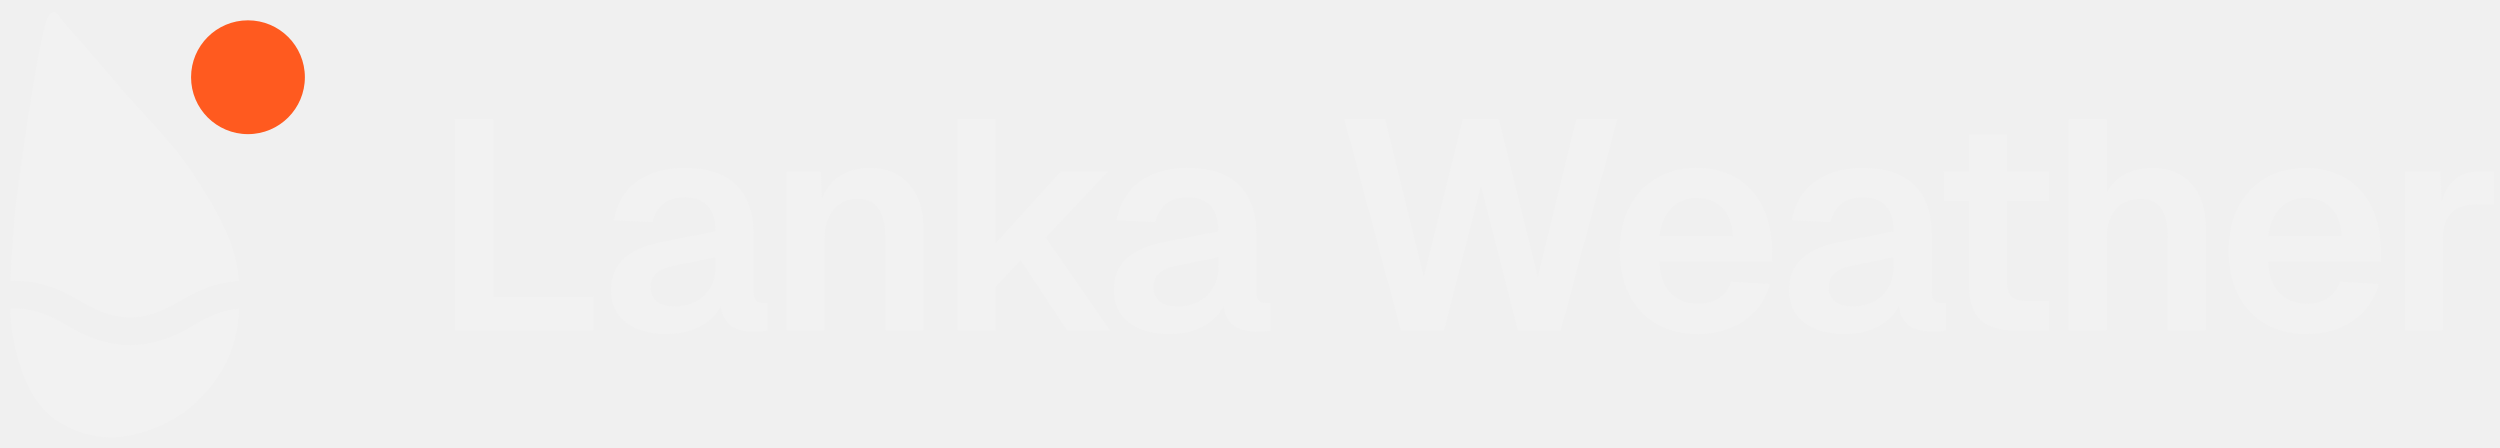
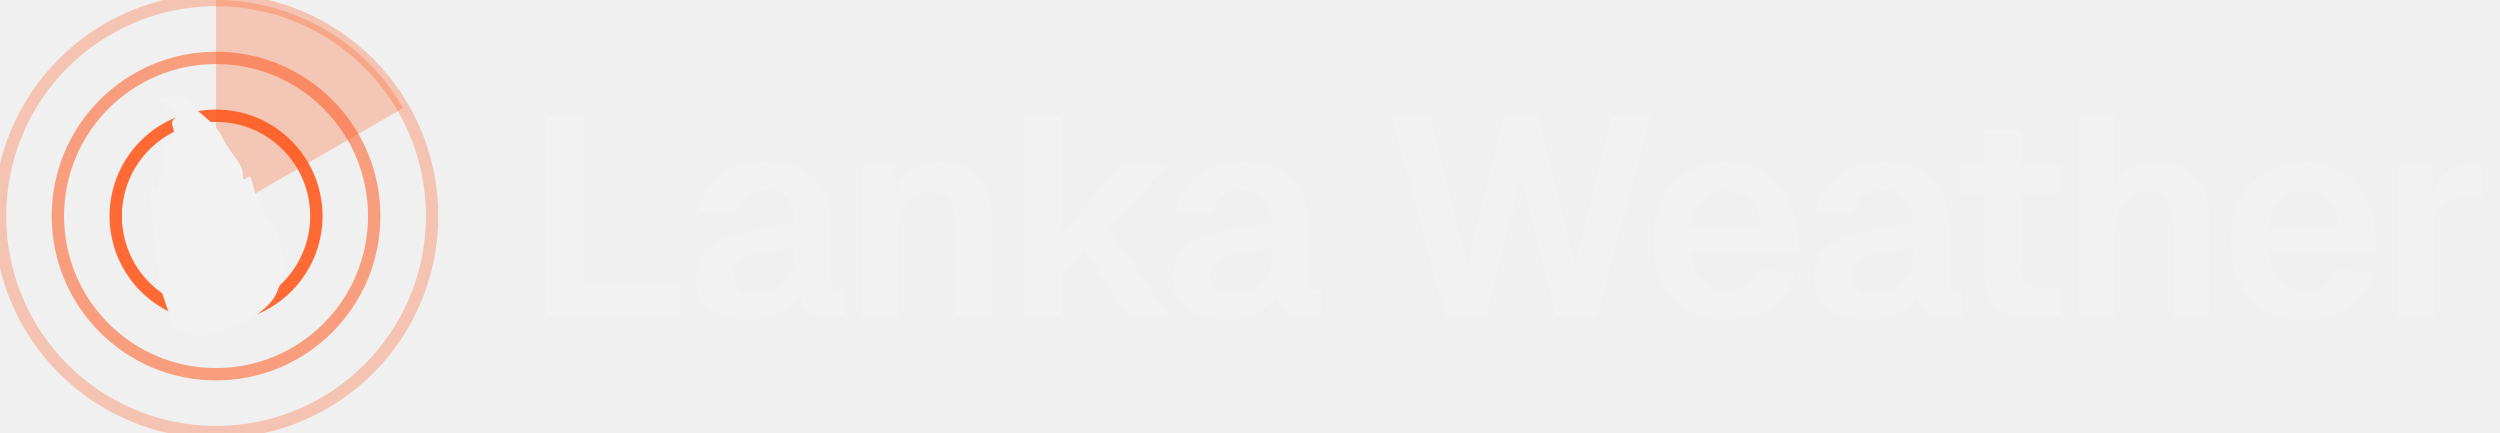
- <svg xmlns="http://www.w3.org/2000/svg" viewBox="0 0 307.5 55" role="img" aria-label="Lanka Weather">
-   <g transform="translate(-17 -4)">
-     <mask id="lw-wave" maskUnits="userSpaceOnUse" x="0" y="0" width="64" height="64">
-       <rect width="64" height="64" fill="#fff" />
-       <path d="M12 42.5C17 39.5 21 39.5 26 42.5S35 45.5 40 42.5 49 39.5 54 42.5" fill="none" stroke="#000" stroke-width="3.4" stroke-linecap="round" />
-     </mask>
-     <path d="M23.5 5.5C24.05 5.33 24.08 5.92 25.5 7.5C26.92 9.08 29.5 12.08 32 15C34.5 17.92 38.17 21.5 40.5 25C42.83 28.5 45.17 32.33 46 36C46.83 39.67 46.58 43.87 45.5 47C44.42 50.13 42 53 39.5 54.8C37 56.6 33.33 57.85 30.5 57.8C27.67 57.75 24.48 56.55 22.5 54.5C20.52 52.45 19.25 49.08 18.6 45.5C17.95 41.92 18.32 37.33 18.6 33C18.88 28.67 19.7 23.58 20.3 19.5C20.9 15.42 21.67 10.83 22.2 8.5C22.73 6.17 22.95 5.67 23.5 5.5Z" fill="#F2F2F2" mask="url(#lw-wave)" />
-     <circle cx="47.5" cy="13.5" r="7" fill="#FF5A1F" />
+ <svg xmlns="http://www.w3.org/2000/svg" viewBox="0 0 324 56" role="img" aria-label="Lanka Weather">
+   <g transform="translate(-4 -4)">
+     <path d="M32 32V4A28 28 0 0 1 56.25 18Z" fill="#FF5A1F" fill-opacity=".28" />
+     <g fill="none" stroke="#FF5A1F" stroke-width="1.6">
+       <circle cx="32" cy="32" r="13" stroke-opacity=".9" />
+       <circle cx="32" cy="32" r="20.5" stroke-opacity=".55" />
+       <circle cx="32" cy="32" r="28" stroke-opacity=".3" />
+     </g>
+     <path d="M23.52 28.83Q23.22 29.29 23.82 33.09Q24.41 36.88 24.31 37.18Q24.21 37.48 24.44 38.3Q24.67 39.13 24.48 39.39Q24.28 39.66 25.23 42.63Q26.19 45.6 26.65 46.19Q27.12 46.78 28.77 47.31Q30.42 47.84 31.34 47.34Q32.26 46.85 34.28 46.22Q36.29 45.6 37.77 44.41Q39.26 43.22 39.79 42.1Q40.32 40.98 40.55 39.95Q40.78 38.93 40.71 37.71Q40.65 36.49 40.28 35.27Q39.92 34.05 39.16 33.16Q38.4 32.26 38.27 31.67Q38.14 31.08 37.81 30.84Q37.48 30.61 37.02 28.8Q36.55 26.98 36.42 26.88Q36.29 26.79 36.06 27.02Q35.83 27.25 35.63 27.21Q35.43 27.18 35.47 26.46Q35.5 25.73 34.38 24.24Q33.25 22.76 32.73 21.64Q32.2 20.52 30.42 19.03Q28.63 17.55 28.17 16.89Q27.71 16.23 26.82 16.26Q25.93 16.29 25.23 16.59Q24.54 16.89 24.51 17.02Q24.48 17.15 25.04 17.28Q25.6 17.41 25.53 17.71Q25.47 18.01 25.76 18.01Q26.06 18.01 26.59 18.5Q27.12 19 26.62 19.36Q26.13 19.72 26.39 20.42Q26.65 21.11 26.46 21.74Q26.26 22.36 25.63 22.89Q25 23.42 25.14 24.67Q25.27 25.93 24.97 26.29Q24.67 26.65 24.51 27.64Q24.34 28.63 24.15 28.73Q23.95 28.83 23.88 28.6Q23.82 28.37 23.52 28.83Z" fill="#F2F2F2" />
  </g>
-   <path transform="translate(53.0 40.65) scale(0.3662)" fill="#F2F2F2" d="M8 0V-71H21V-4L13.9 -11.3H54.7V0ZM79.1 1.2Q70.7 1.2 65.6 -2.65Q60.5 -6.5 60.5 -13.4Q60.5 -20.3 64.8 -24.2Q69.1 -28.1 77.9 -29.8L95.6 -33.3Q95.6 -39 93 -41.85Q90.4 -44.7 85.3 -44.7Q80.7 -44.7 78.05 -42.55Q75.4 -40.4 74.4 -36.4L61.4 -37Q63 -45.5 69.2 -50.05Q75.4 -54.6 85.3 -54.6Q96.7 -54.6 102.55 -48.85Q108.4 -43.1 108.4 -32.4V-13Q108.4 -10.9 109.15 -10.1Q109.9 -9.3 111.4 -9.3H113.1V0Q112.5 0.2 111.15 0.3Q109.8 0.4 108.4 0.4Q105.1 0.4 102.5 -0.65Q99.9 -1.7 98.5 -4.35Q97.1 -7 97.1 -11.6L98.2 -10.8Q97.4 -7.3 94.75 -4.55Q92.1 -1.8 88.1 -0.3Q84.1 1.2 79.1 1.2ZM81.7 -8.1Q86 -8.1 89.1 -9.8Q92.2 -11.5 93.9 -14.5Q95.6 -17.5 95.6 -21.6V-24.6L81.8 -21.8Q77.5 -20.9 75.65 -19.15Q73.8 -17.4 73.8 -14.6Q73.8 -11.5 75.85 -9.8Q77.9 -8.1 81.7 -8.1ZM119.4 0V-53.4H131L131.5 -38.4L130 -39Q130.8 -44.6 133.3 -48Q135.8 -51.4 139.4 -53Q143 -54.6 147.3 -54.6Q153.2 -54.6 157.25 -52Q161.3 -49.4 163.4 -44.85Q165.5 -40.3 165.5 -34.3V0H152.7V-30.2Q152.7 -34.7 151.8 -37.8Q150.9 -40.9 148.85 -42.55Q146.8 -44.2 143.4 -44.2Q138.3 -44.2 135.25 -40.6Q132.2 -37 132.2 -30.2V0ZM176.9 0V-71H189.7V-29.3L211.6 -53.4H227.4L206.5 -31.2L228.1 0H213.7L198.1 -23.6L189.7 -14.7V0ZM248 1.2Q239.6 1.2 234.5 -2.65Q229.4 -6.5 229.4 -13.4Q229.4 -20.3 233.7 -24.2Q238 -28.1 246.8 -29.8L264.5 -33.3Q264.5 -39 261.9 -41.85Q259.3 -44.7 254.2 -44.7Q249.6 -44.7 246.95 -42.55Q244.3 -40.4 243.3 -36.4L230.3 -37Q231.9 -45.5 238.1 -50.05Q244.3 -54.6 254.2 -54.6Q265.6 -54.6 271.45 -48.85Q277.3 -43.1 277.3 -32.4V-13Q277.3 -10.9 278.05 -10.1Q278.8 -9.3 280.3 -9.3H282V0Q281.4 0.2 280.05 0.3Q278.7 0.4 277.3 0.4Q274 0.4 271.4 -0.65Q268.8 -1.7 267.4 -4.35Q266 -7 266 -11.6L267.1 -10.8Q266.3 -7.3 263.65 -4.55Q261 -1.8 257 -0.3Q253 1.2 248 1.2ZM250.6 -8.1Q254.9 -8.1 258 -9.8Q261.1 -11.5 262.8 -14.5Q264.5 -17.5 264.5 -21.6V-24.6L250.7 -21.8Q246.4 -20.9 244.55 -19.15Q242.7 -17.4 242.7 -14.6Q242.7 -11.5 244.75 -9.8Q246.8 -8.1 250.6 -8.1ZM325.8 0 306.8 -71H320.5L333.5 -18L346.6 -71H358.7L371.8 -18L384.7 -71H398.5L379.5 0H365.1L352.7 -48.6L340.3 0ZM425.5 1.2Q417.5 1.2 411.6 -2.25Q405.7 -5.7 402.5 -12Q399.3 -18.3 399.3 -26.7Q399.3 -35.1 402.5 -41.35Q405.7 -47.6 411.55 -51.1Q417.4 -54.6 425.2 -54.6Q432.8 -54.6 438.55 -51.2Q444.3 -47.8 447.4 -41.4Q450.5 -35 450.5 -26V-23.1H412.6Q413 -16.1 416.45 -12.55Q419.9 -9 425.6 -9Q429.9 -9 432.75 -10.95Q435.6 -12.9 436.7 -16.4L449.8 -15.6Q447.6 -7.8 441.15 -3.3Q434.7 1.2 425.5 1.2ZM412.6 -31.7H437.3Q436.9 -38.2 433.6 -41.35Q430.3 -44.5 425.2 -44.5Q420.1 -44.5 416.75 -41.2Q413.4 -37.9 412.6 -31.7ZM474.8 1.2Q466.4 1.2 461.3 -2.65Q456.2 -6.5 456.2 -13.4Q456.2 -20.3 460.5 -24.2Q464.8 -28.1 473.6 -29.8L491.3 -33.3Q491.3 -39 488.7 -41.85Q486.1 -44.7 481 -44.7Q476.4 -44.7 473.75 -42.55Q471.1 -40.4 470.1 -36.4L457.1 -37Q458.7 -45.5 464.9 -50.05Q471.1 -54.6 481 -54.6Q492.4 -54.6 498.25 -48.85Q504.1 -43.1 504.1 -32.4V-13Q504.1 -10.9 504.85 -10.1Q505.6 -9.3 507.1 -9.3H508.8V0Q508.2 0.2 506.85 0.3Q505.5 0.4 504.1 0.4Q500.8 0.4 498.2 -0.65Q495.6 -1.7 494.2 -4.35Q492.8 -7 492.8 -11.6L493.9 -10.8Q493.1 -7.3 490.45 -4.55Q487.8 -1.8 483.8 -0.3Q479.8 1.2 474.8 1.2ZM477.4 -8.1Q481.7 -8.1 484.8 -9.8Q487.9 -11.5 489.6 -14.5Q491.3 -17.5 491.3 -21.6V-24.6L477.5 -21.8Q473.2 -20.9 471.35 -19.15Q469.5 -17.4 469.5 -14.6Q469.5 -11.5 471.55 -9.8Q473.6 -8.1 477.4 -8.1ZM532.1 0Q524.1 0 520.35 -3.7Q516.6 -7.4 516.6 -15.3V-65.9H529.4V-16.5Q529.4 -12.8 531 -11.35Q532.6 -9.9 536 -9.9H543.5V0ZM508.2 -43.5V-53.4H543.5V-43.5ZM550.1 0V-71H562.9V-41.2H561.3Q562.1 -45.8 564.5 -48.75Q566.9 -51.7 570.4 -53.15Q573.9 -54.6 578.1 -54.6Q584 -54.6 588.05 -52.05Q592.1 -49.5 594.15 -44.9Q596.2 -40.3 596.2 -34.3V0H583.4V-31.2Q583.4 -37.7 581.2 -40.95Q579 -44.2 574.3 -44.2Q569.1 -44.2 566 -40.8Q562.9 -37.4 562.9 -30.9V0ZM630 1.2Q622 1.2 616.1 -2.25Q610.2 -5.7 607 -12Q603.8 -18.3 603.8 -26.7Q603.8 -35.1 607 -41.35Q610.2 -47.6 616.05 -51.1Q621.9 -54.6 629.7 -54.6Q637.3 -54.6 643.05 -51.2Q648.8 -47.8 651.9 -41.4Q655 -35 655 -26V-23.1H617.1Q617.5 -16.1 620.95 -12.55Q624.4 -9 630.1 -9Q634.4 -9 637.25 -10.95Q640.1 -12.9 641.2 -16.4L654.3 -15.6Q652.1 -7.8 645.65 -3.3Q639.2 1.2 630 1.2ZM617.1 -31.7H641.8Q641.4 -38.2 638.1 -41.35Q634.8 -44.5 629.7 -44.5Q624.6 -44.5 621.25 -41.2Q617.9 -37.9 617.1 -31.7ZM663 0V-53.4H675L675.5 -38.6L674.4 -38.8Q675.6 -46.5 678.95 -49.95Q682.3 -53.4 688.1 -53.4H693V-42.4H688Q683.9 -42.4 681.2 -41.2Q678.5 -40 677.15 -37.45Q675.8 -34.9 675.8 -30.8V0Z" />
+   <path transform="translate(68 41) scale(0.3662)" fill="#F2F2F2" d="M8 0V-71H21V-4L13.9 -11.3H54.7V0ZM79.1 1.2Q70.7 1.2 65.6 -2.65Q60.5 -6.5 60.5 -13.4Q60.5 -20.3 64.8 -24.2Q69.1 -28.1 77.9 -29.8L95.6 -33.3Q95.6 -39 93 -41.85Q90.4 -44.7 85.3 -44.7Q80.7 -44.7 78.05 -42.55Q75.4 -40.4 74.4 -36.4L61.4 -37Q63 -45.5 69.2 -50.05Q75.4 -54.6 85.3 -54.6Q96.7 -54.6 102.55 -48.85Q108.4 -43.1 108.4 -32.4V-13Q108.4 -10.9 109.15 -10.1Q109.9 -9.3 111.4 -9.3H113.1V0Q112.5 0.2 111.15 0.3Q109.8 0.4 108.4 0.4Q105.1 0.4 102.5 -0.65Q99.9 -1.7 98.5 -4.35Q97.1 -7 97.1 -11.6L98.2 -10.8Q97.4 -7.3 94.75 -4.55Q92.1 -1.8 88.1 -0.3Q84.1 1.2 79.1 1.2ZM81.7 -8.1Q86 -8.1 89.1 -9.8Q92.2 -11.5 93.9 -14.5Q95.6 -17.5 95.6 -21.6V-24.6L81.8 -21.8Q77.5 -20.9 75.65 -19.15Q73.8 -17.4 73.8 -14.6Q73.8 -11.5 75.85 -9.8Q77.9 -8.1 81.7 -8.1ZM119.4 0V-53.4H131L131.5 -38.4L130 -39Q130.8 -44.6 133.3 -48Q135.8 -51.4 139.4 -53Q143 -54.6 147.3 -54.6Q153.2 -54.6 157.25 -52Q161.3 -49.4 163.4 -44.85Q165.5 -40.3 165.5 -34.3V0H152.7V-30.2Q152.7 -34.7 151.8 -37.8Q150.9 -40.9 148.85 -42.55Q146.8 -44.2 143.4 -44.2Q138.3 -44.2 135.25 -40.6Q132.2 -37 132.2 -30.2V0ZM176.9 0V-71H189.7V-29.3L211.6 -53.4H227.4L206.5 -31.2L228.1 0H213.7L198.1 -23.6L189.7 -14.7V0ZM248 1.2Q239.6 1.2 234.5 -2.65Q229.4 -6.5 229.4 -13.4Q229.4 -20.3 233.7 -24.2Q238 -28.1 246.8 -29.8L264.5 -33.3Q264.5 -39 261.9 -41.85Q259.3 -44.7 254.2 -44.7Q249.6 -44.7 246.95 -42.55Q244.3 -40.4 243.3 -36.4L230.3 -37Q231.9 -45.5 238.1 -50.05Q244.3 -54.6 254.2 -54.6Q265.6 -54.6 271.45 -48.85Q277.3 -43.1 277.3 -32.4V-13Q277.3 -10.9 278.05 -10.1Q278.8 -9.3 280.3 -9.3H282V0Q281.4 0.2 280.05 0.3Q278.7 0.4 277.3 0.4Q274 0.4 271.4 -0.65Q268.8 -1.7 267.4 -4.35Q266 -7 266 -11.6L267.1 -10.8Q266.3 -7.3 263.65 -4.55Q261 -1.8 257 -0.3Q253 1.2 248 1.2ZM250.6 -8.1Q254.9 -8.1 258 -9.8Q261.1 -11.5 262.8 -14.5Q264.5 -17.5 264.5 -21.6V-24.6L250.7 -21.8Q246.4 -20.9 244.55 -19.15Q242.7 -17.4 242.7 -14.6Q242.7 -11.5 244.75 -9.8Q246.8 -8.1 250.6 -8.1ZM325.8 0 306.8 -71H320.5L333.5 -18L346.6 -71H358.7L371.8 -18L384.7 -71H398.5L379.5 0H365.1L352.7 -48.6L340.3 0ZM425.5 1.2Q417.5 1.2 411.6 -2.25Q405.7 -5.7 402.5 -12Q399.3 -18.3 399.3 -26.7Q399.3 -35.1 402.5 -41.35Q405.7 -47.6 411.55 -51.1Q417.4 -54.6 425.2 -54.6Q432.8 -54.6 438.55 -51.2Q444.3 -47.8 447.4 -41.4Q450.5 -35 450.5 -26V-23.1H412.6Q413 -16.1 416.45 -12.55Q419.9 -9 425.6 -9Q429.9 -9 432.75 -10.95Q435.6 -12.9 436.7 -16.4L449.8 -15.6Q447.6 -7.8 441.15 -3.3Q434.7 1.2 425.5 1.2ZM412.6 -31.7H437.3Q436.9 -38.2 433.6 -41.35Q430.3 -44.5 425.2 -44.5Q420.1 -44.5 416.75 -41.2Q413.4 -37.9 412.6 -31.7ZM474.8 1.2Q466.4 1.2 461.3 -2.65Q456.2 -6.5 456.2 -13.4Q456.2 -20.3 460.5 -24.2Q464.8 -28.1 473.6 -29.8L491.3 -33.3Q491.3 -39 488.7 -41.85Q486.1 -44.7 481 -44.7Q476.4 -44.7 473.75 -42.55Q471.1 -40.4 470.1 -36.4L457.1 -37Q458.7 -45.5 464.9 -50.05Q471.1 -54.6 481 -54.6Q492.4 -54.6 498.25 -48.85Q504.1 -43.1 504.1 -32.4V-13Q504.1 -10.9 504.85 -10.1Q505.6 -9.3 507.1 -9.3H508.8V0Q508.2 0.2 506.85 0.3Q505.5 0.4 504.1 0.4Q500.8 0.4 498.2 -0.65Q495.6 -1.7 494.2 -4.35Q492.8 -7 492.8 -11.6L493.9 -10.8Q493.1 -7.3 490.45 -4.55Q487.8 -1.8 483.8 -0.3Q479.8 1.2 474.8 1.2ZM477.4 -8.1Q481.7 -8.1 484.8 -9.8Q487.9 -11.5 489.6 -14.5Q491.3 -17.5 491.3 -21.6V-24.6L477.5 -21.8Q473.2 -20.9 471.35 -19.15Q469.5 -17.4 469.5 -14.6Q469.5 -11.5 471.55 -9.8Q473.6 -8.1 477.4 -8.1ZM532.1 0Q524.1 0 520.35 -3.7Q516.6 -7.4 516.6 -15.3V-65.9H529.4V-16.5Q529.4 -12.8 531 -11.35Q532.6 -9.9 536 -9.9H543.5V0ZM508.2 -43.5V-53.4H543.5V-43.5ZM550.1 0V-71H562.9V-41.2H561.3Q562.1 -45.8 564.5 -48.75Q566.9 -51.7 570.4 -53.15Q573.9 -54.6 578.1 -54.6Q584 -54.6 588.05 -52.05Q592.1 -49.5 594.15 -44.9Q596.2 -40.3 596.2 -34.3V0H583.4V-31.2Q583.4 -37.7 581.2 -40.95Q579 -44.2 574.3 -44.2Q569.1 -44.2 566 -40.8Q562.9 -37.4 562.9 -30.9V0ZM630 1.2Q622 1.2 616.1 -2.25Q610.2 -5.7 607 -12Q603.8 -18.3 603.8 -26.7Q603.8 -35.1 607 -41.35Q610.2 -47.6 616.05 -51.1Q621.9 -54.6 629.7 -54.6Q637.3 -54.6 643.05 -51.2Q648.8 -47.8 651.9 -41.4Q655 -35 655 -26V-23.1H617.1Q617.5 -16.1 620.95 -12.55Q624.4 -9 630.1 -9Q634.4 -9 637.25 -10.95Q640.1 -12.9 641.2 -16.4L654.3 -15.6Q652.1 -7.8 645.65 -3.3Q639.2 1.2 630 1.2ZM617.1 -31.7H641.8Q641.4 -38.2 638.1 -41.35Q634.8 -44.5 629.7 -44.5Q624.6 -44.5 621.25 -41.2Q617.9 -37.9 617.1 -31.7ZM663 0V-53.4H675L675.5 -38.6L674.4 -38.8Q675.6 -46.5 678.95 -49.95Q682.3 -53.4 688.1 -53.4H693V-42.4H688Q683.9 -42.4 681.2 -41.2Q678.5 -40 677.15 -37.45Q675.8 -34.9 675.8 -30.8V0Z" />
</svg>
